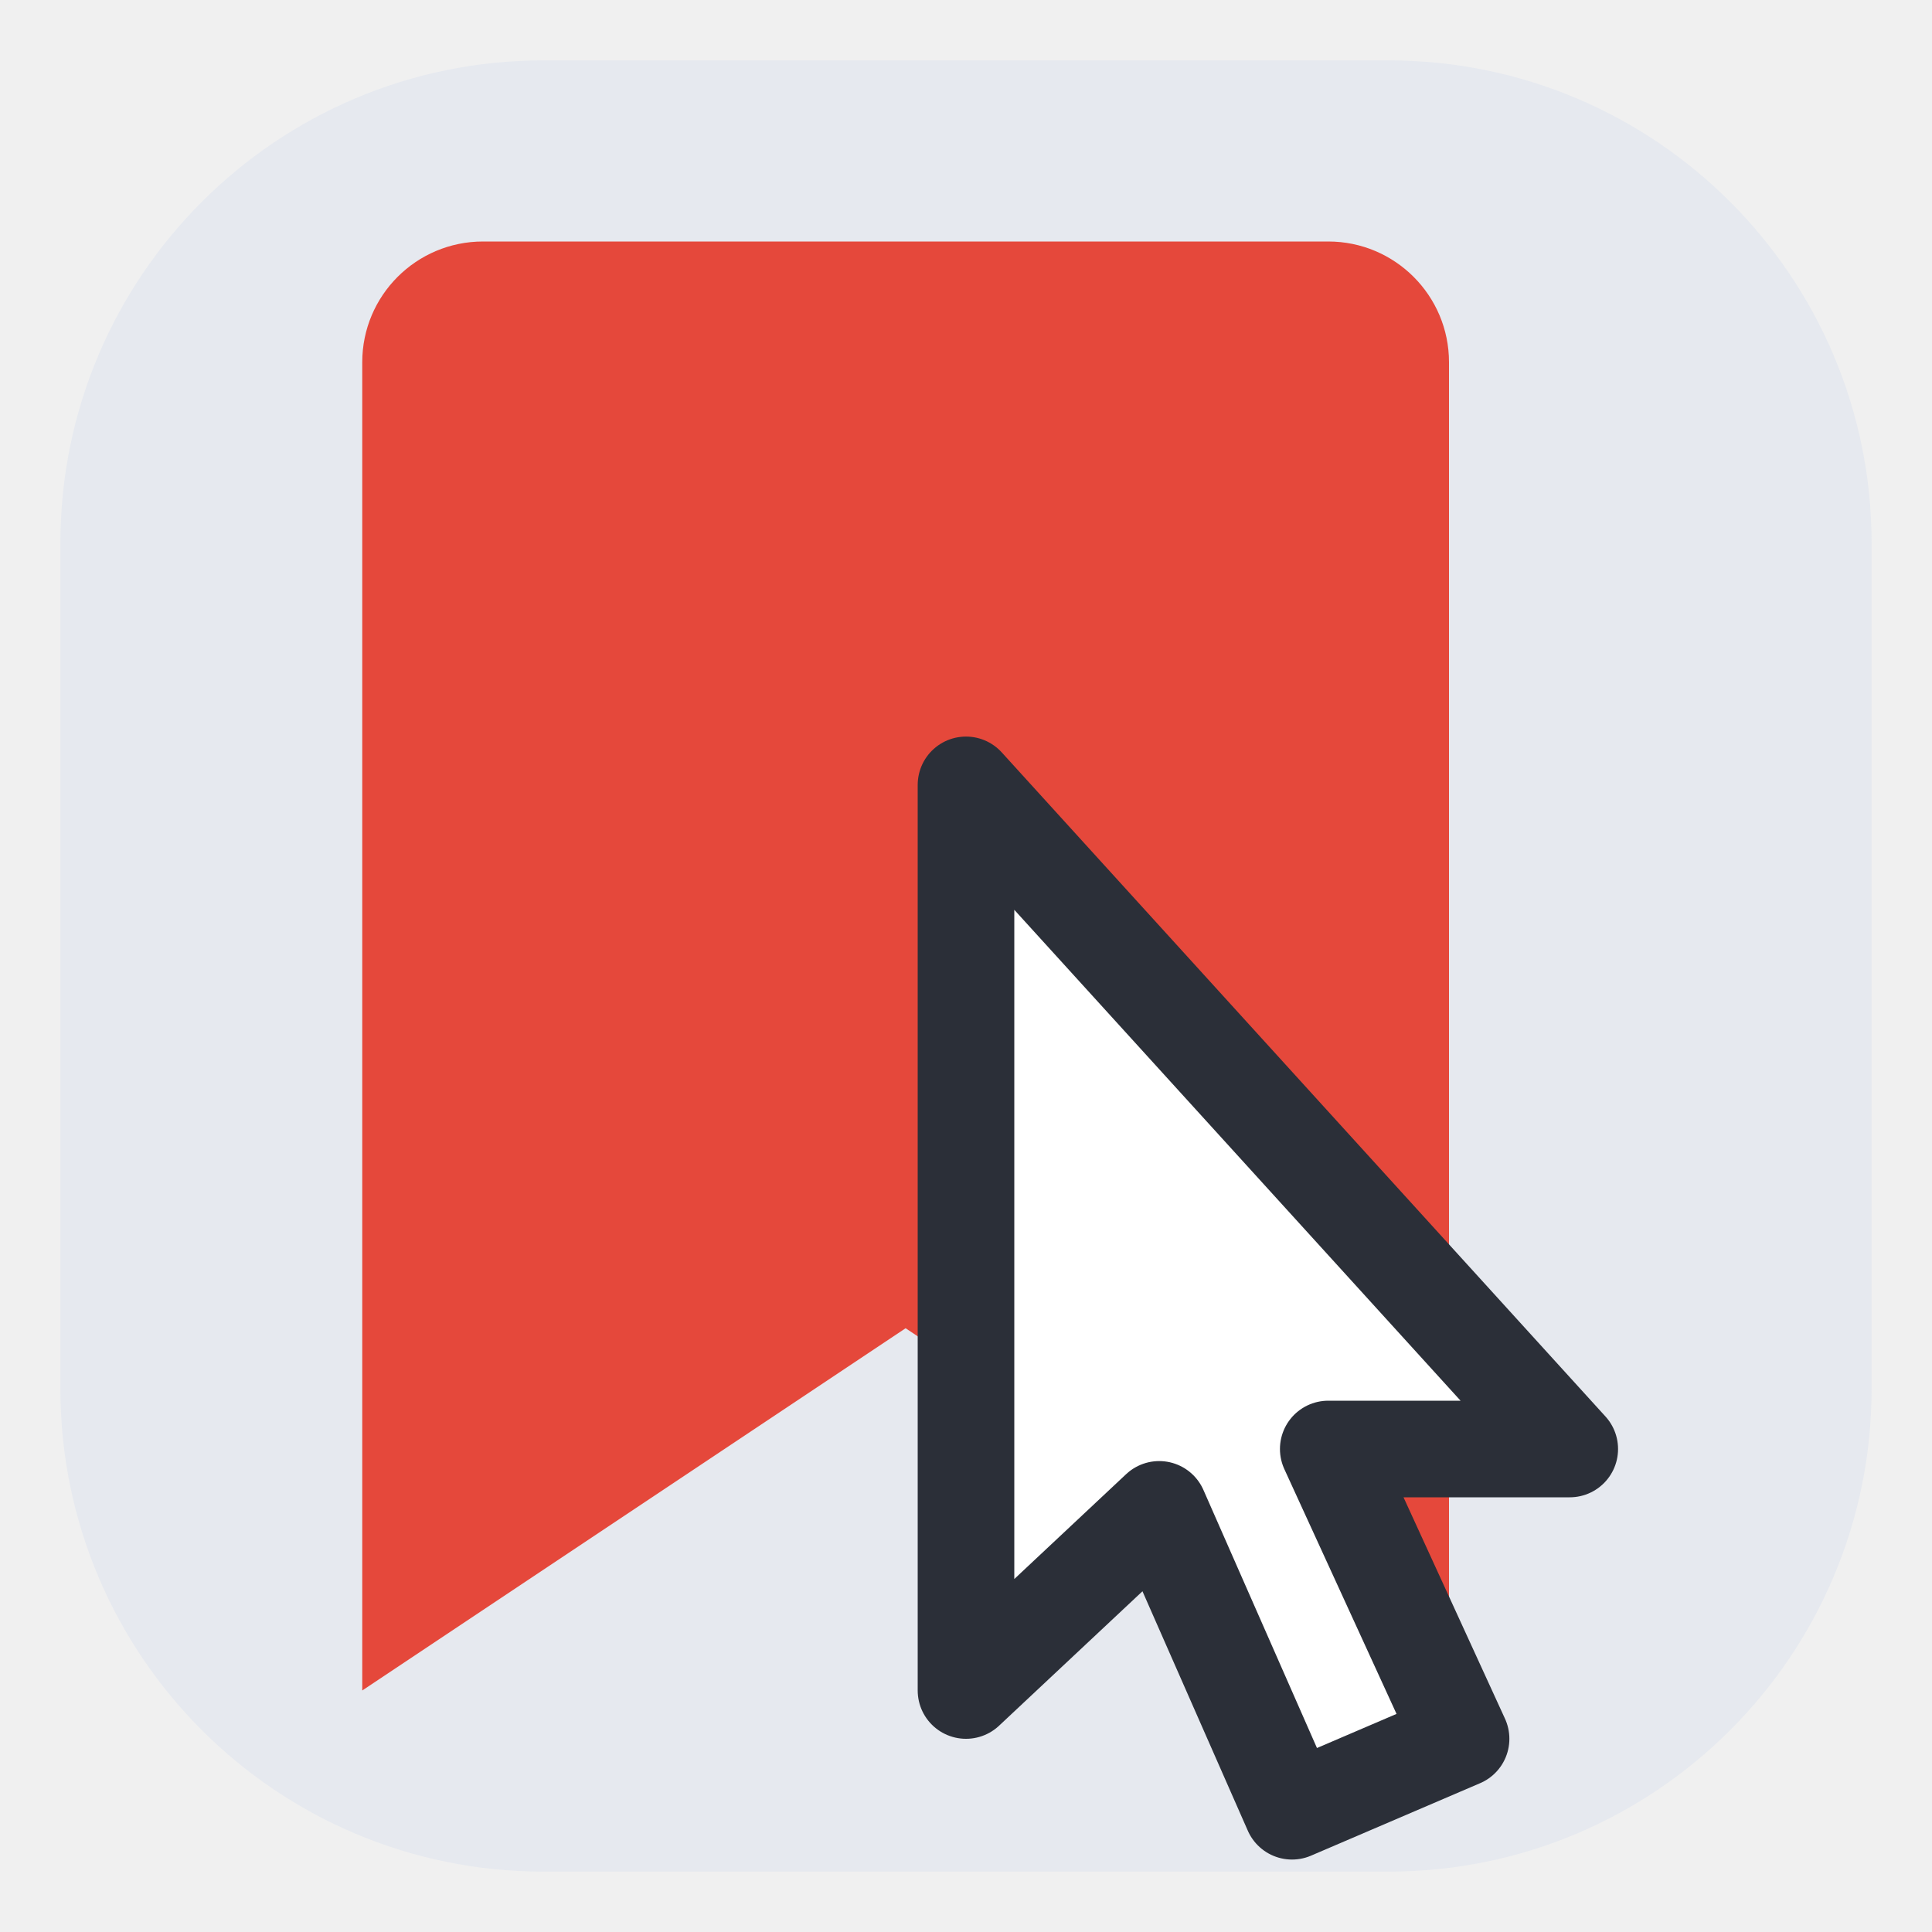
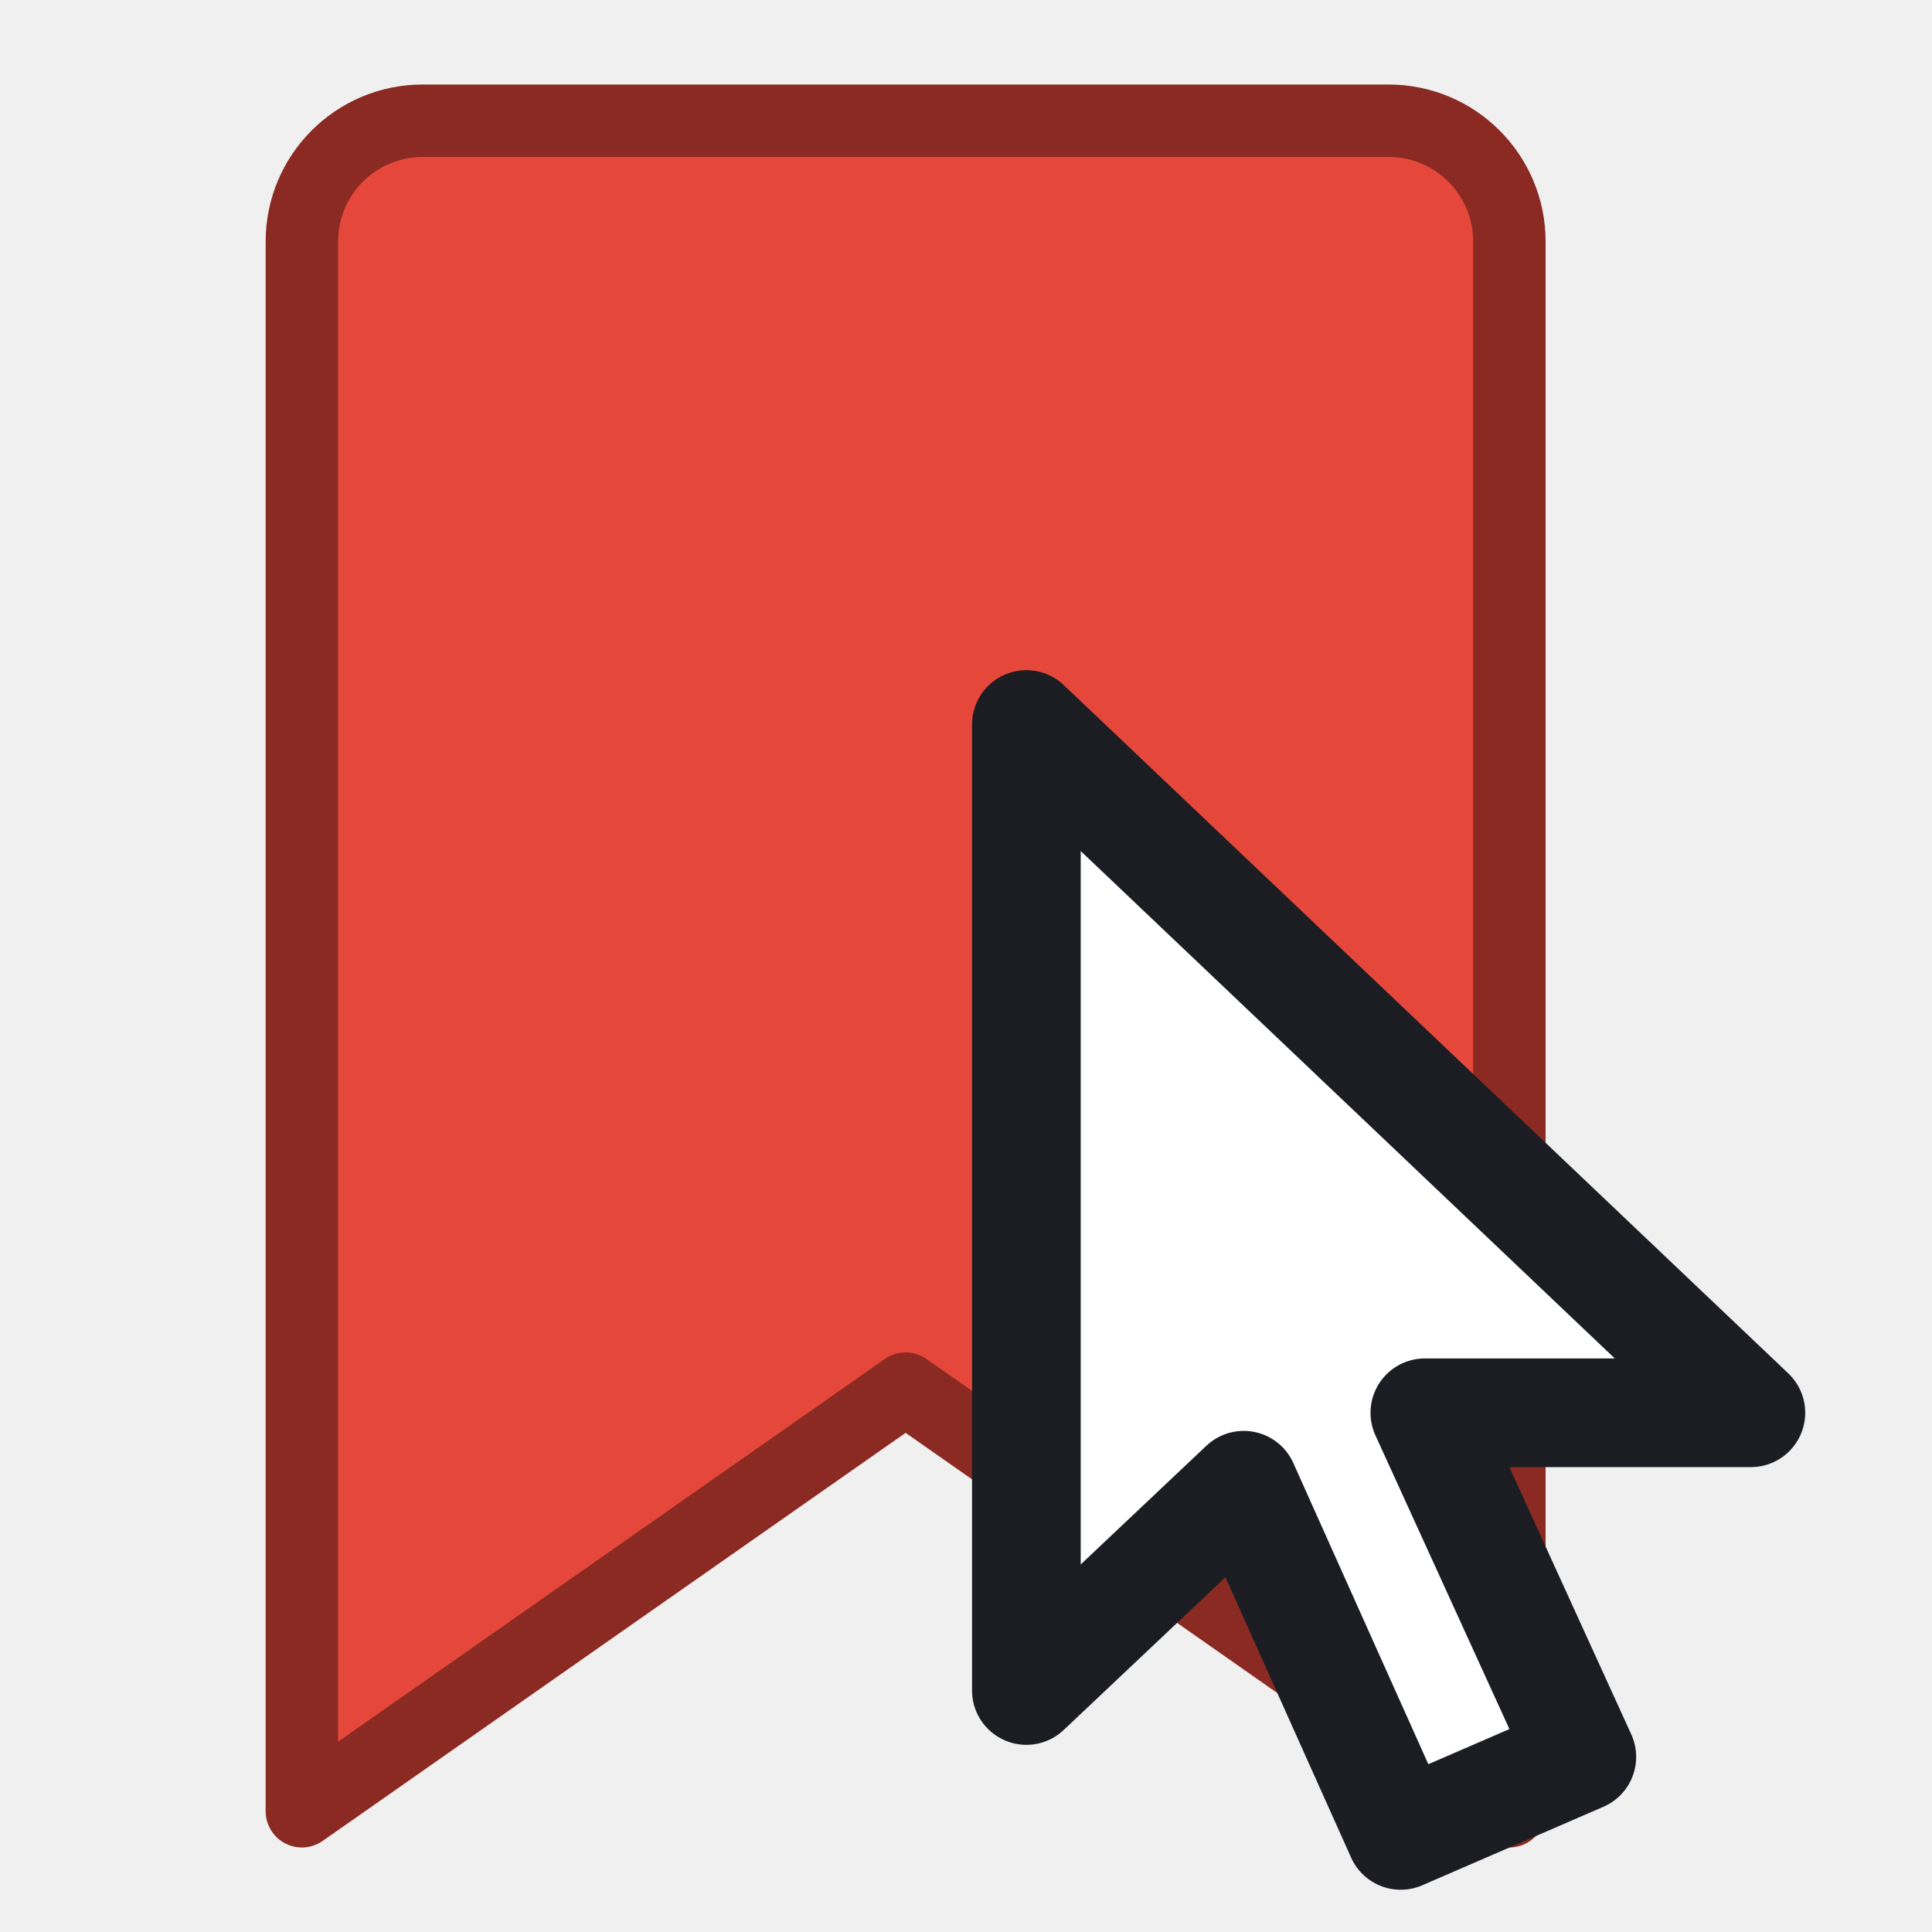
<svg xmlns="http://www.w3.org/2000/svg" viewBox="0 0 32 32" role="img" aria-labelledby="t">
-   <rect x="1" y="1" width="30" height="30" rx="8" fill="#e6e9ef" />
-   <path d="M8 4h14a2 2 0 0 1 2 2v22l-9-6-9 6V6a2 2 0 0 1 2-2z" fill="#e5483b" />
-   <path d="M16 13v15l3.2-3 2.2 5 2.8-1.2-2.2-4.8H26z" fill="#ffffff" stroke="#2b2f38" stroke-width="1.6" stroke-linejoin="round" />
+   <path d="M7 2h16a2 2 0 0 1 2 2v26l-10-7-10 7V4a2 2 0 0 1 2-2z" fill="#e5483b" stroke="#8a2a22" stroke-width="1.2" stroke-linejoin="round" />
+   <path d="M17 12v16l3.6-3.4 2.6 5.8 3-1.3-2.6-5.7H29z" fill="#ffffff" stroke="#1b1d22" stroke-width="1.8" stroke-linejoin="round" />
</svg>
